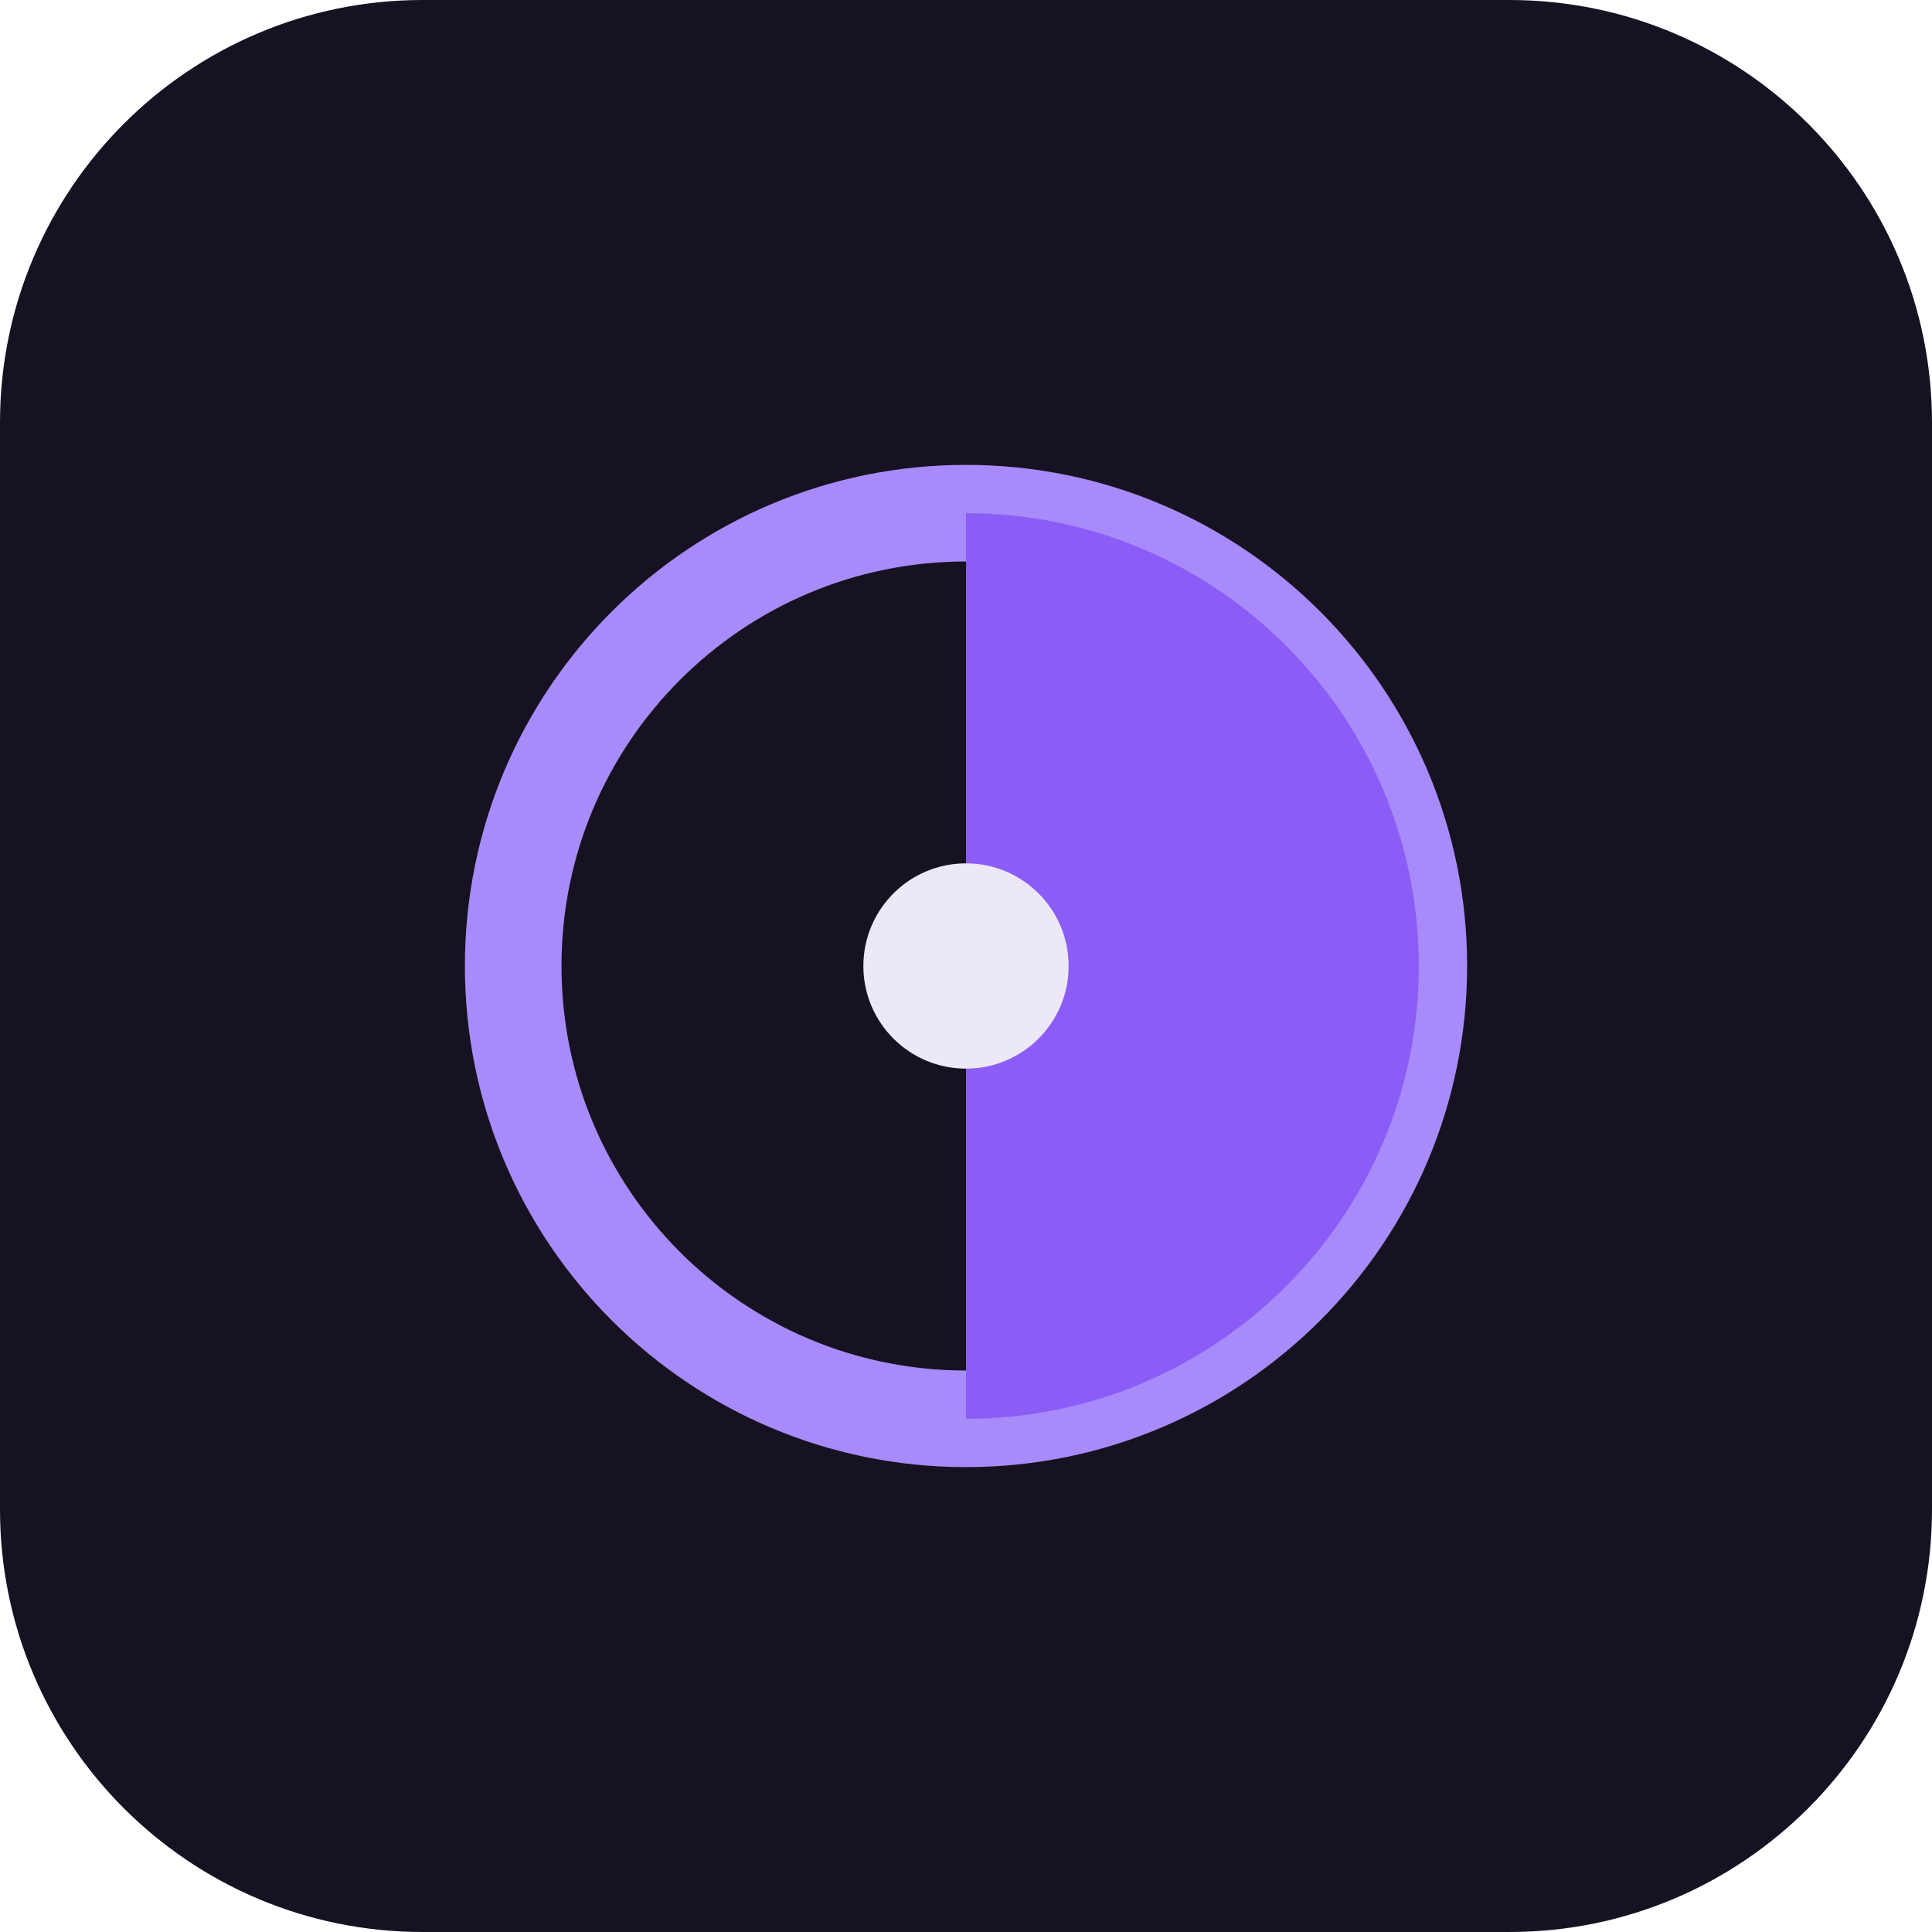
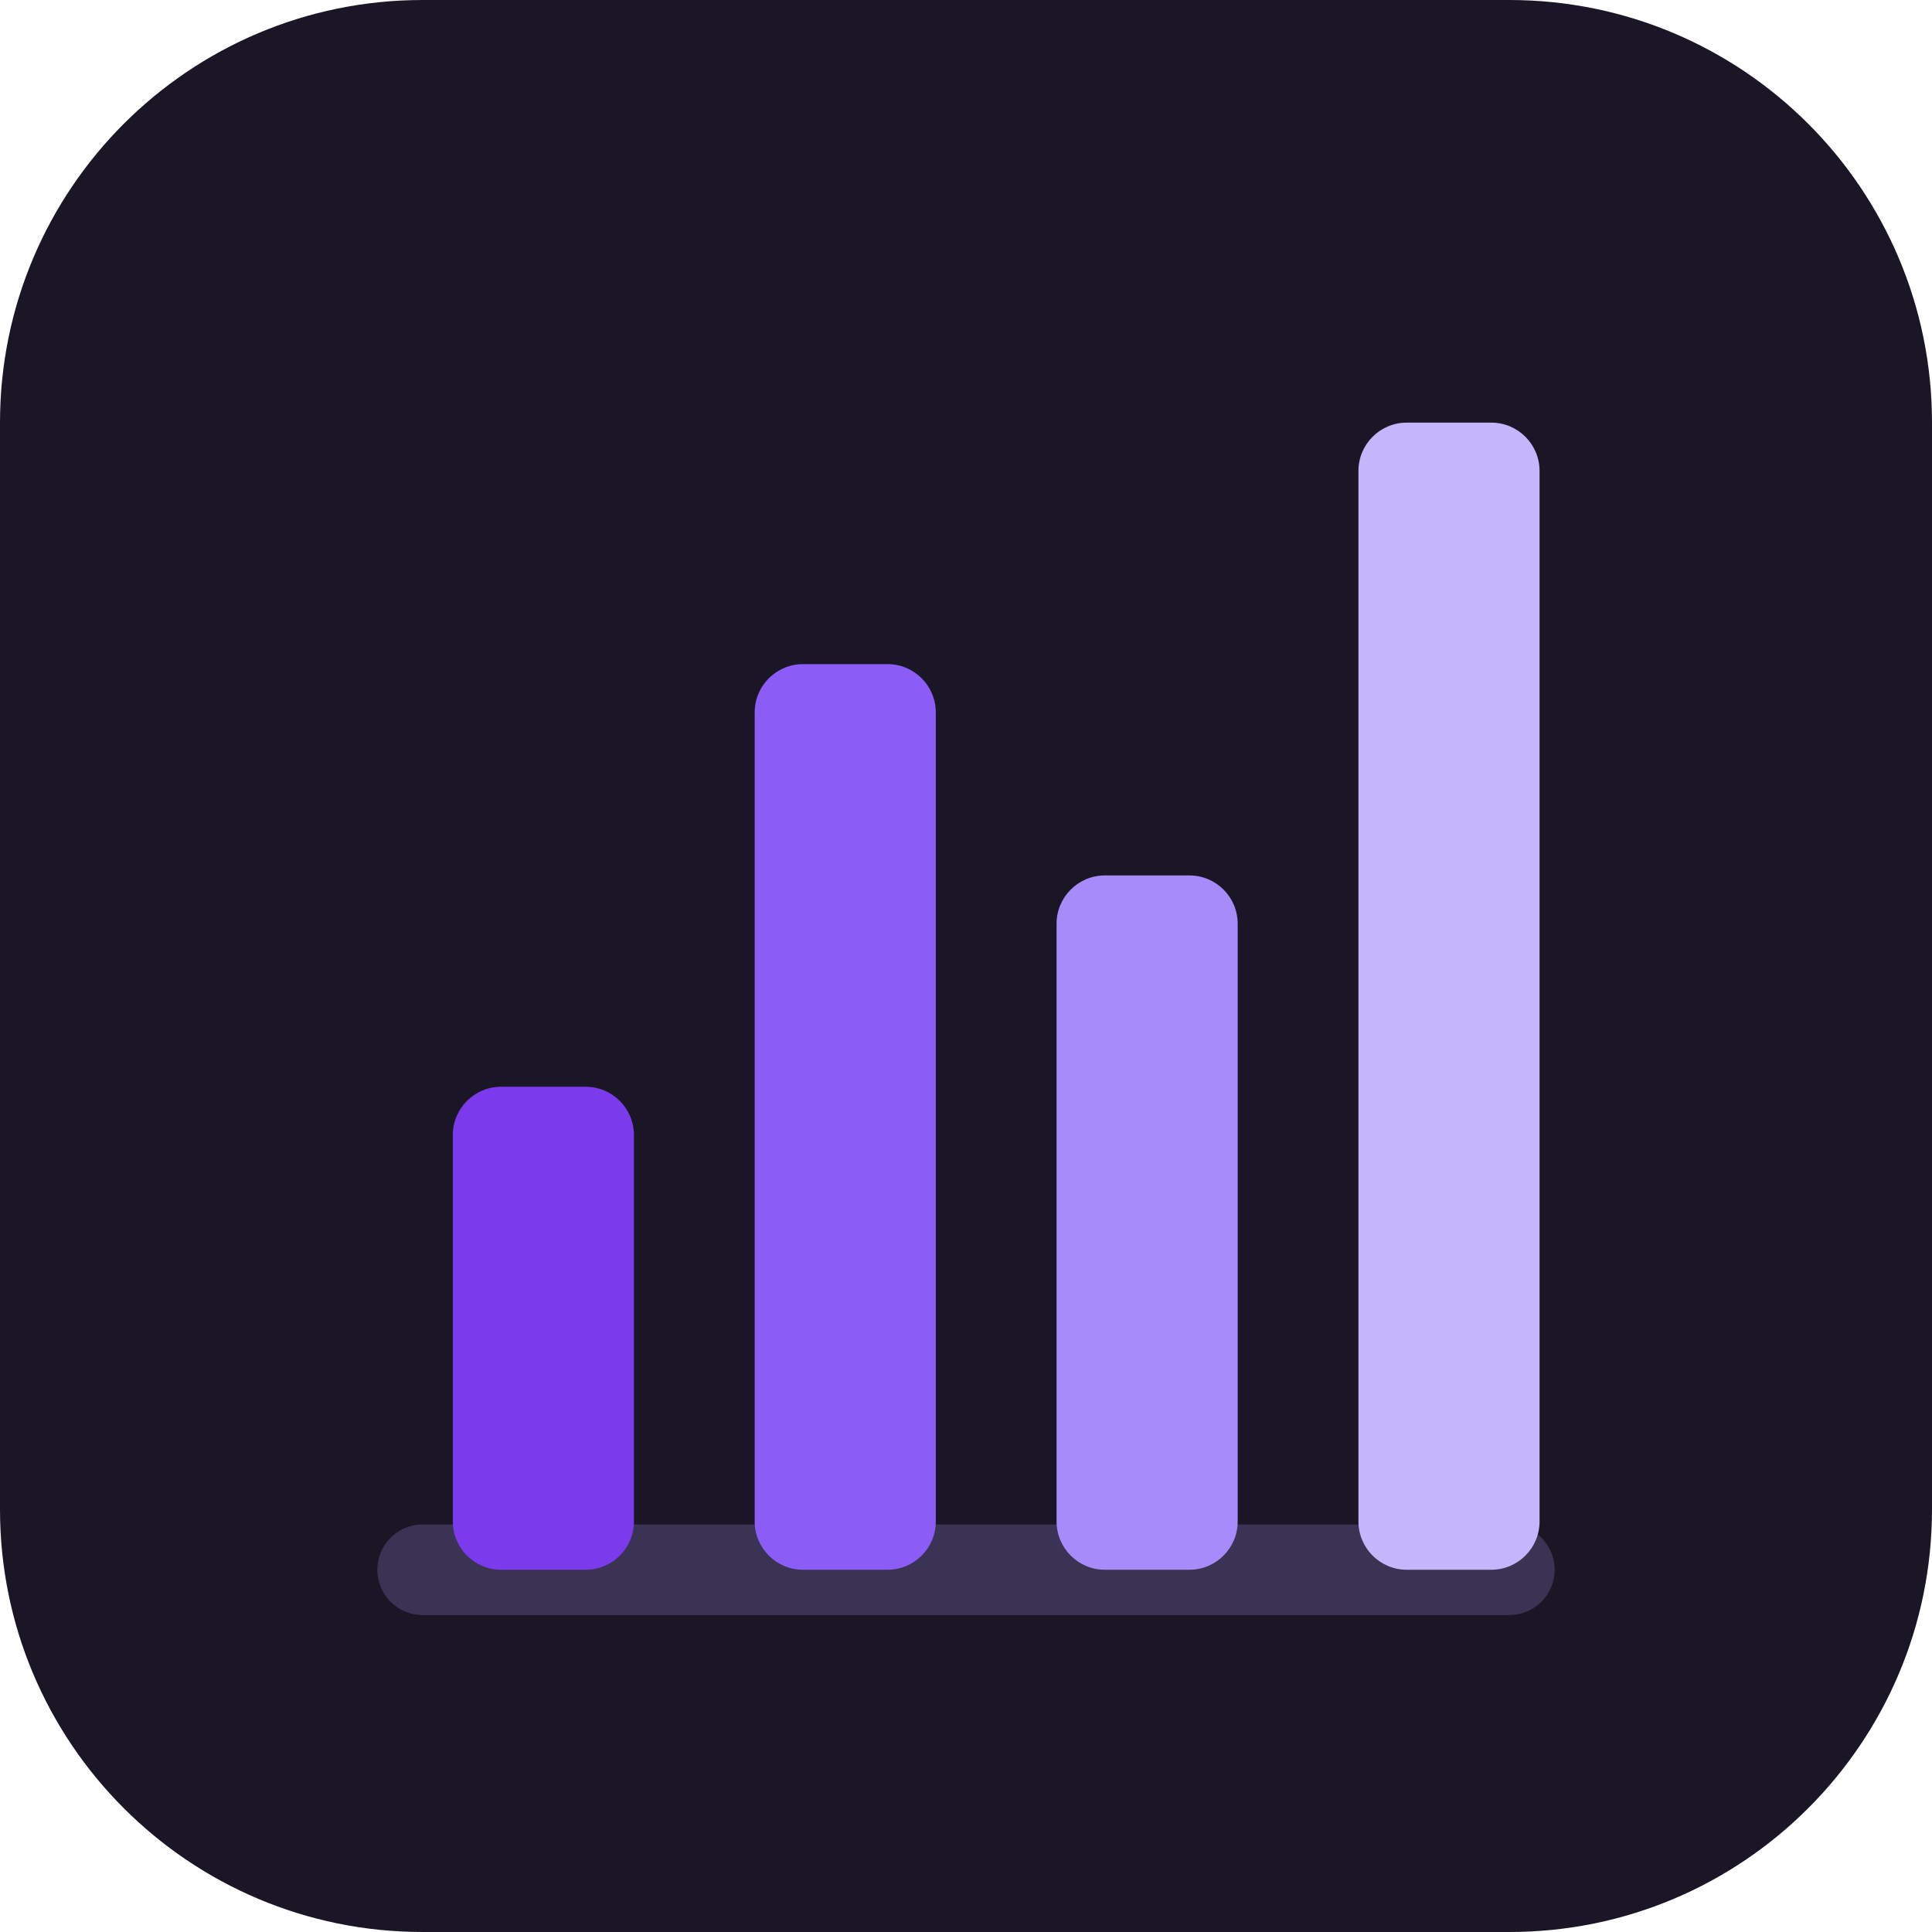
<svg xmlns="http://www.w3.org/2000/svg" viewBox="0 0 64 64">
-   <rect width="64" height="64" rx="14" fill="#171222" />
-   <circle cx="32" cy="32" r="15" fill="none" stroke="#a78bfa" stroke-width="3.2" />
-   <path d="M32 17a15 15 0 0 1 0 30z" fill="#8b5cf6" />
-   <circle cx="32" cy="32" r="3.4" fill="#ece8f6" />
+   <rect width="64" height="64" rx="14" fill="#1b1626" />
+   <line x1="14" y1="52" x2="50" y2="52" stroke="#3a3354" stroke-width="3" stroke-linecap="round" />
+   <rect x="15" y="36" width="6" height="16" rx="1.6" fill="#7c3aed" />
+   <rect x="25" y="22" width="6" height="30" rx="1.6" fill="#8b5cf6" />
+   <rect x="35" y="29" width="6" height="23" rx="1.6" fill="#a78bfa" />
+   <rect x="45" y="14" width="6" height="38" rx="1.6" fill="#c4b5fd" />
</svg>
